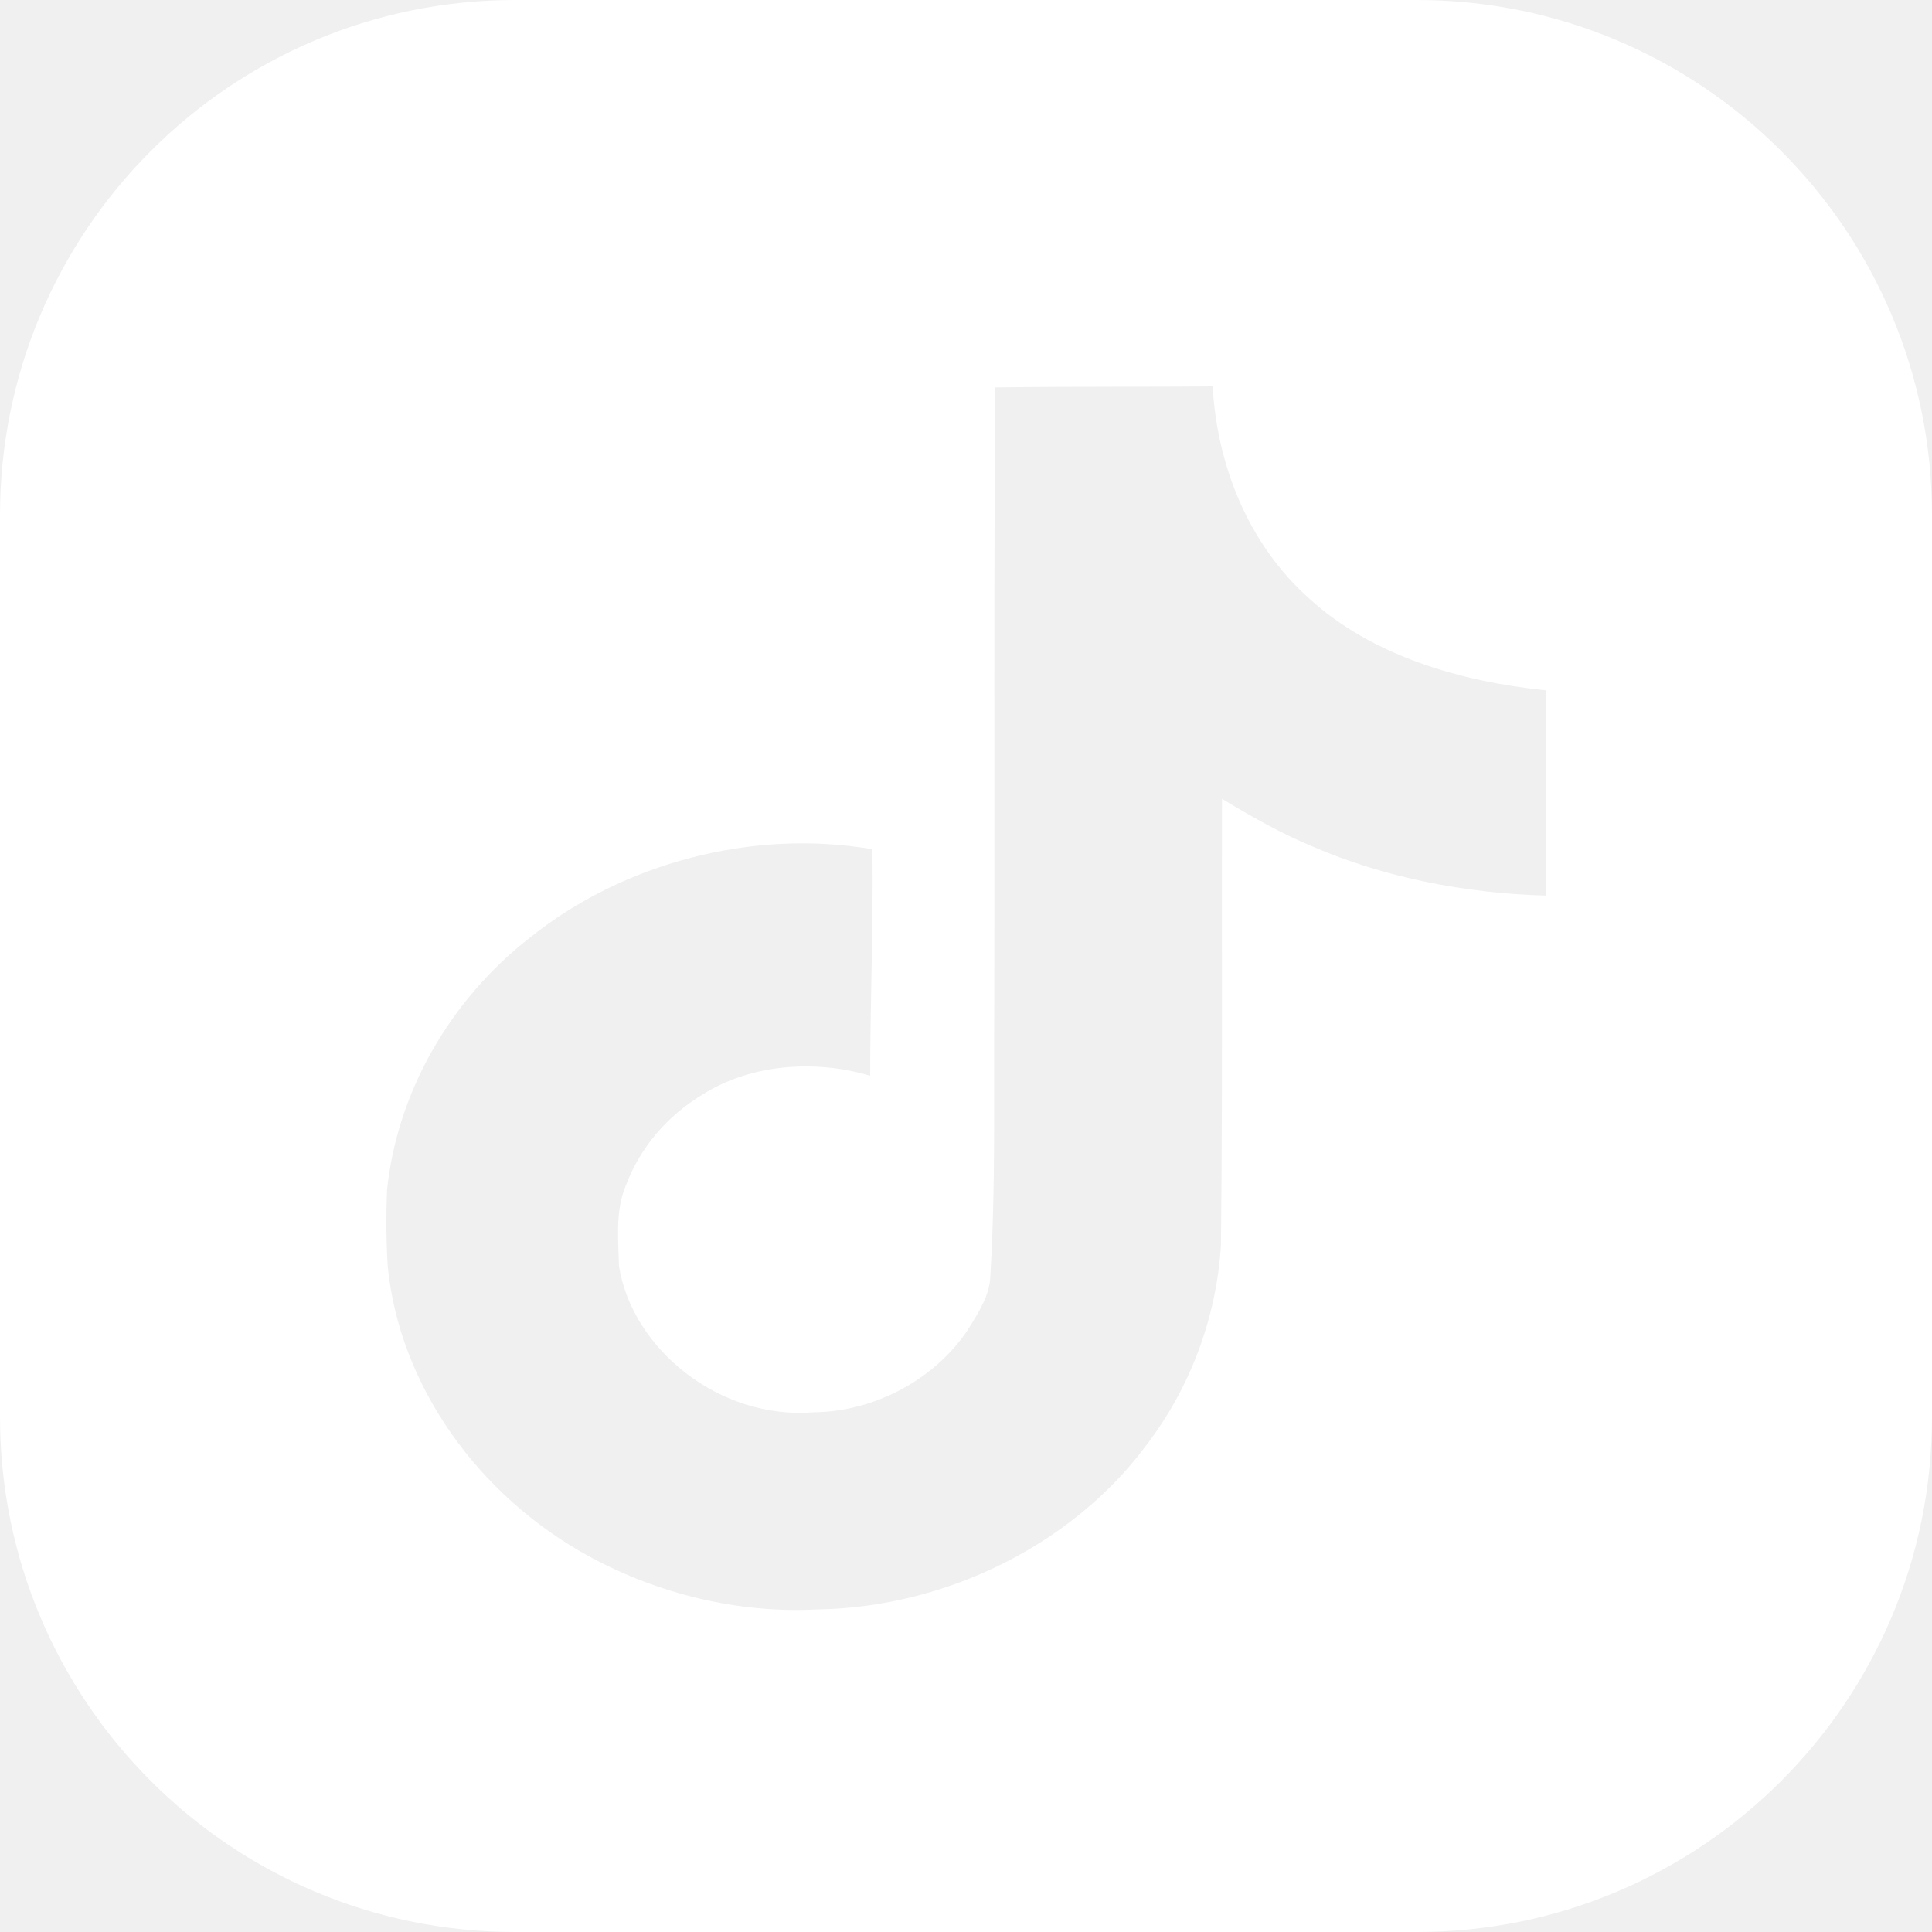
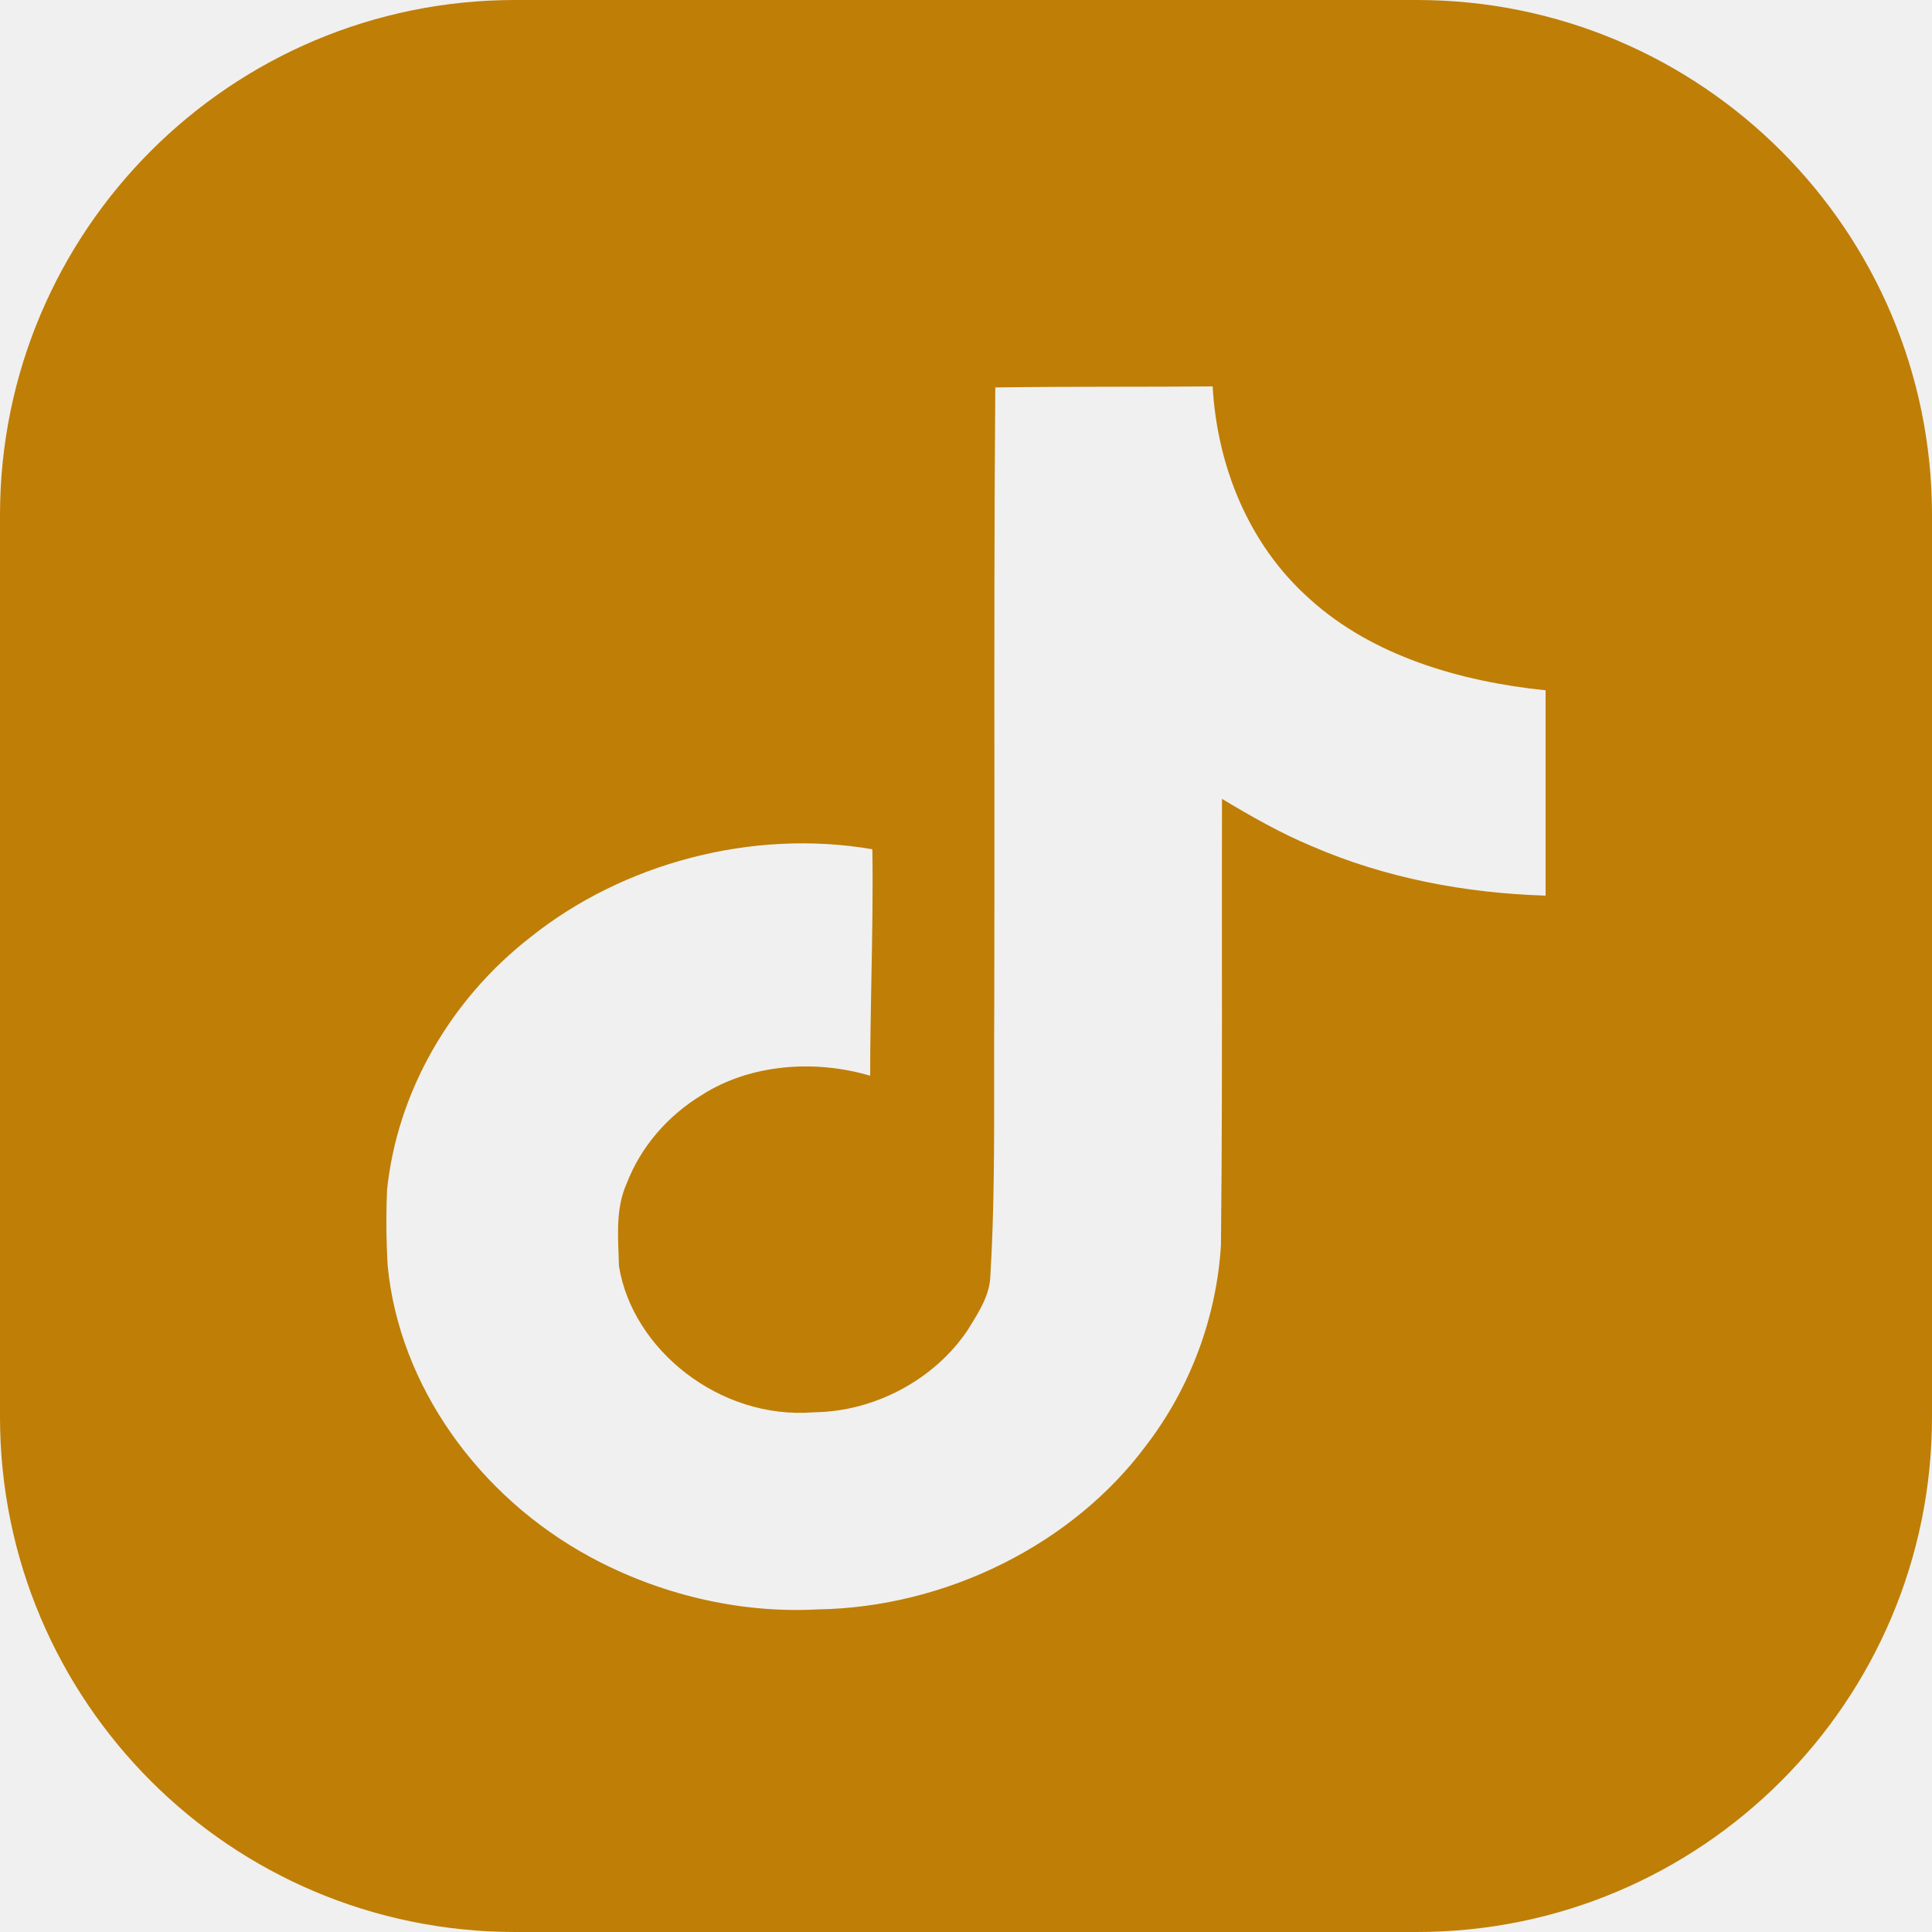
<svg xmlns="http://www.w3.org/2000/svg" width="30" height="30" viewBox="0 0 30 30" fill="none">
-   <path fill-rule="evenodd" clip-rule="evenodd" d="M8 0C3.582 0 0 3.582 0 8V22C0 26.418 3.582 30 8 30H22C26.418 30 30 26.418 30 22V8C30 3.582 26.418 0 22 0H8ZM17.392 6.005C16.748 6.006 16.102 6.007 15.455 6.016L15.455 6.017C15.438 8.057 15.44 10.099 15.441 12.143C15.441 13.285 15.442 14.428 15.439 15.572C15.436 15.956 15.437 16.339 15.437 16.722C15.438 17.753 15.44 18.782 15.378 19.815C15.369 20.101 15.212 20.353 15.06 20.598L15.024 20.656C14.521 21.407 13.597 21.921 12.633 21.93C11.179 22.048 9.817 20.956 9.611 19.657C9.61 19.593 9.607 19.529 9.605 19.465C9.591 19.098 9.577 18.725 9.729 18.383C9.945 17.816 10.359 17.329 10.906 16.998C11.655 16.521 12.656 16.45 13.512 16.704C13.512 16.203 13.522 15.703 13.531 15.202C13.544 14.531 13.556 13.859 13.546 13.187C11.671 12.865 9.668 13.409 8.239 14.551C6.978 15.531 6.165 16.973 6.01 18.479C5.994 18.872 5.997 19.265 6.02 19.657C6.199 21.51 7.426 23.236 9.169 24.179C10.221 24.747 11.455 25.056 12.69 24.991C14.702 24.961 16.662 23.971 17.791 22.453C18.493 21.541 18.892 20.439 18.959 19.332C18.976 17.812 18.975 16.288 18.974 14.763C18.974 13.977 18.973 13.191 18.975 12.405C19.424 12.674 19.882 12.937 20.374 13.141C21.504 13.632 22.755 13.87 24 13.907V10.719C22.671 10.583 21.306 10.181 20.34 9.303C19.373 8.446 18.898 7.212 18.83 6C18.351 6.004 17.872 6.005 17.392 6.005Z" fill="white" />
+   <path fill-rule="evenodd" clip-rule="evenodd" d="M8 0C3.582 0 0 3.582 0 8V22C0 26.418 3.582 30 8 30H22C26.418 30 30 26.418 30 22V8C30 3.582 26.418 0 22 0H8ZM17.392 6.005C16.748 6.006 16.102 6.007 15.455 6.016L15.455 6.017C15.438 8.057 15.44 10.099 15.441 12.143C15.441 13.285 15.442 14.428 15.439 15.572C15.436 15.956 15.437 16.339 15.437 16.722C15.438 17.753 15.44 18.782 15.378 19.815C15.369 20.101 15.212 20.353 15.06 20.598L15.024 20.656C14.521 21.407 13.597 21.921 12.633 21.93C11.179 22.048 9.817 20.956 9.611 19.657C9.61 19.593 9.607 19.529 9.605 19.465C9.591 19.098 9.577 18.725 9.729 18.383C9.945 17.816 10.359 17.329 10.906 16.998C11.655 16.521 12.656 16.45 13.512 16.704C13.512 16.203 13.522 15.703 13.531 15.202C13.544 14.531 13.556 13.859 13.546 13.187C11.671 12.865 9.668 13.409 8.239 14.551C6.978 15.531 6.165 16.973 6.01 18.479C5.994 18.872 5.997 19.265 6.02 19.657C6.199 21.51 7.426 23.236 9.169 24.179C10.221 24.747 11.455 25.056 12.69 24.991C14.702 24.961 16.662 23.971 17.791 22.453C18.493 21.541 18.892 20.439 18.959 19.332C18.976 17.812 18.975 16.288 18.974 14.763C18.974 13.977 18.973 13.191 18.975 12.405C19.424 12.674 19.882 12.937 20.374 13.141C21.504 13.632 22.755 13.87 24 13.907V10.719C22.671 10.583 21.306 10.181 20.34 9.303C19.373 8.446 18.898 7.212 18.83 6C18.351 6.004 17.872 6.005 17.392 6.005Z" fill="#BF7E06" />
</svg>
